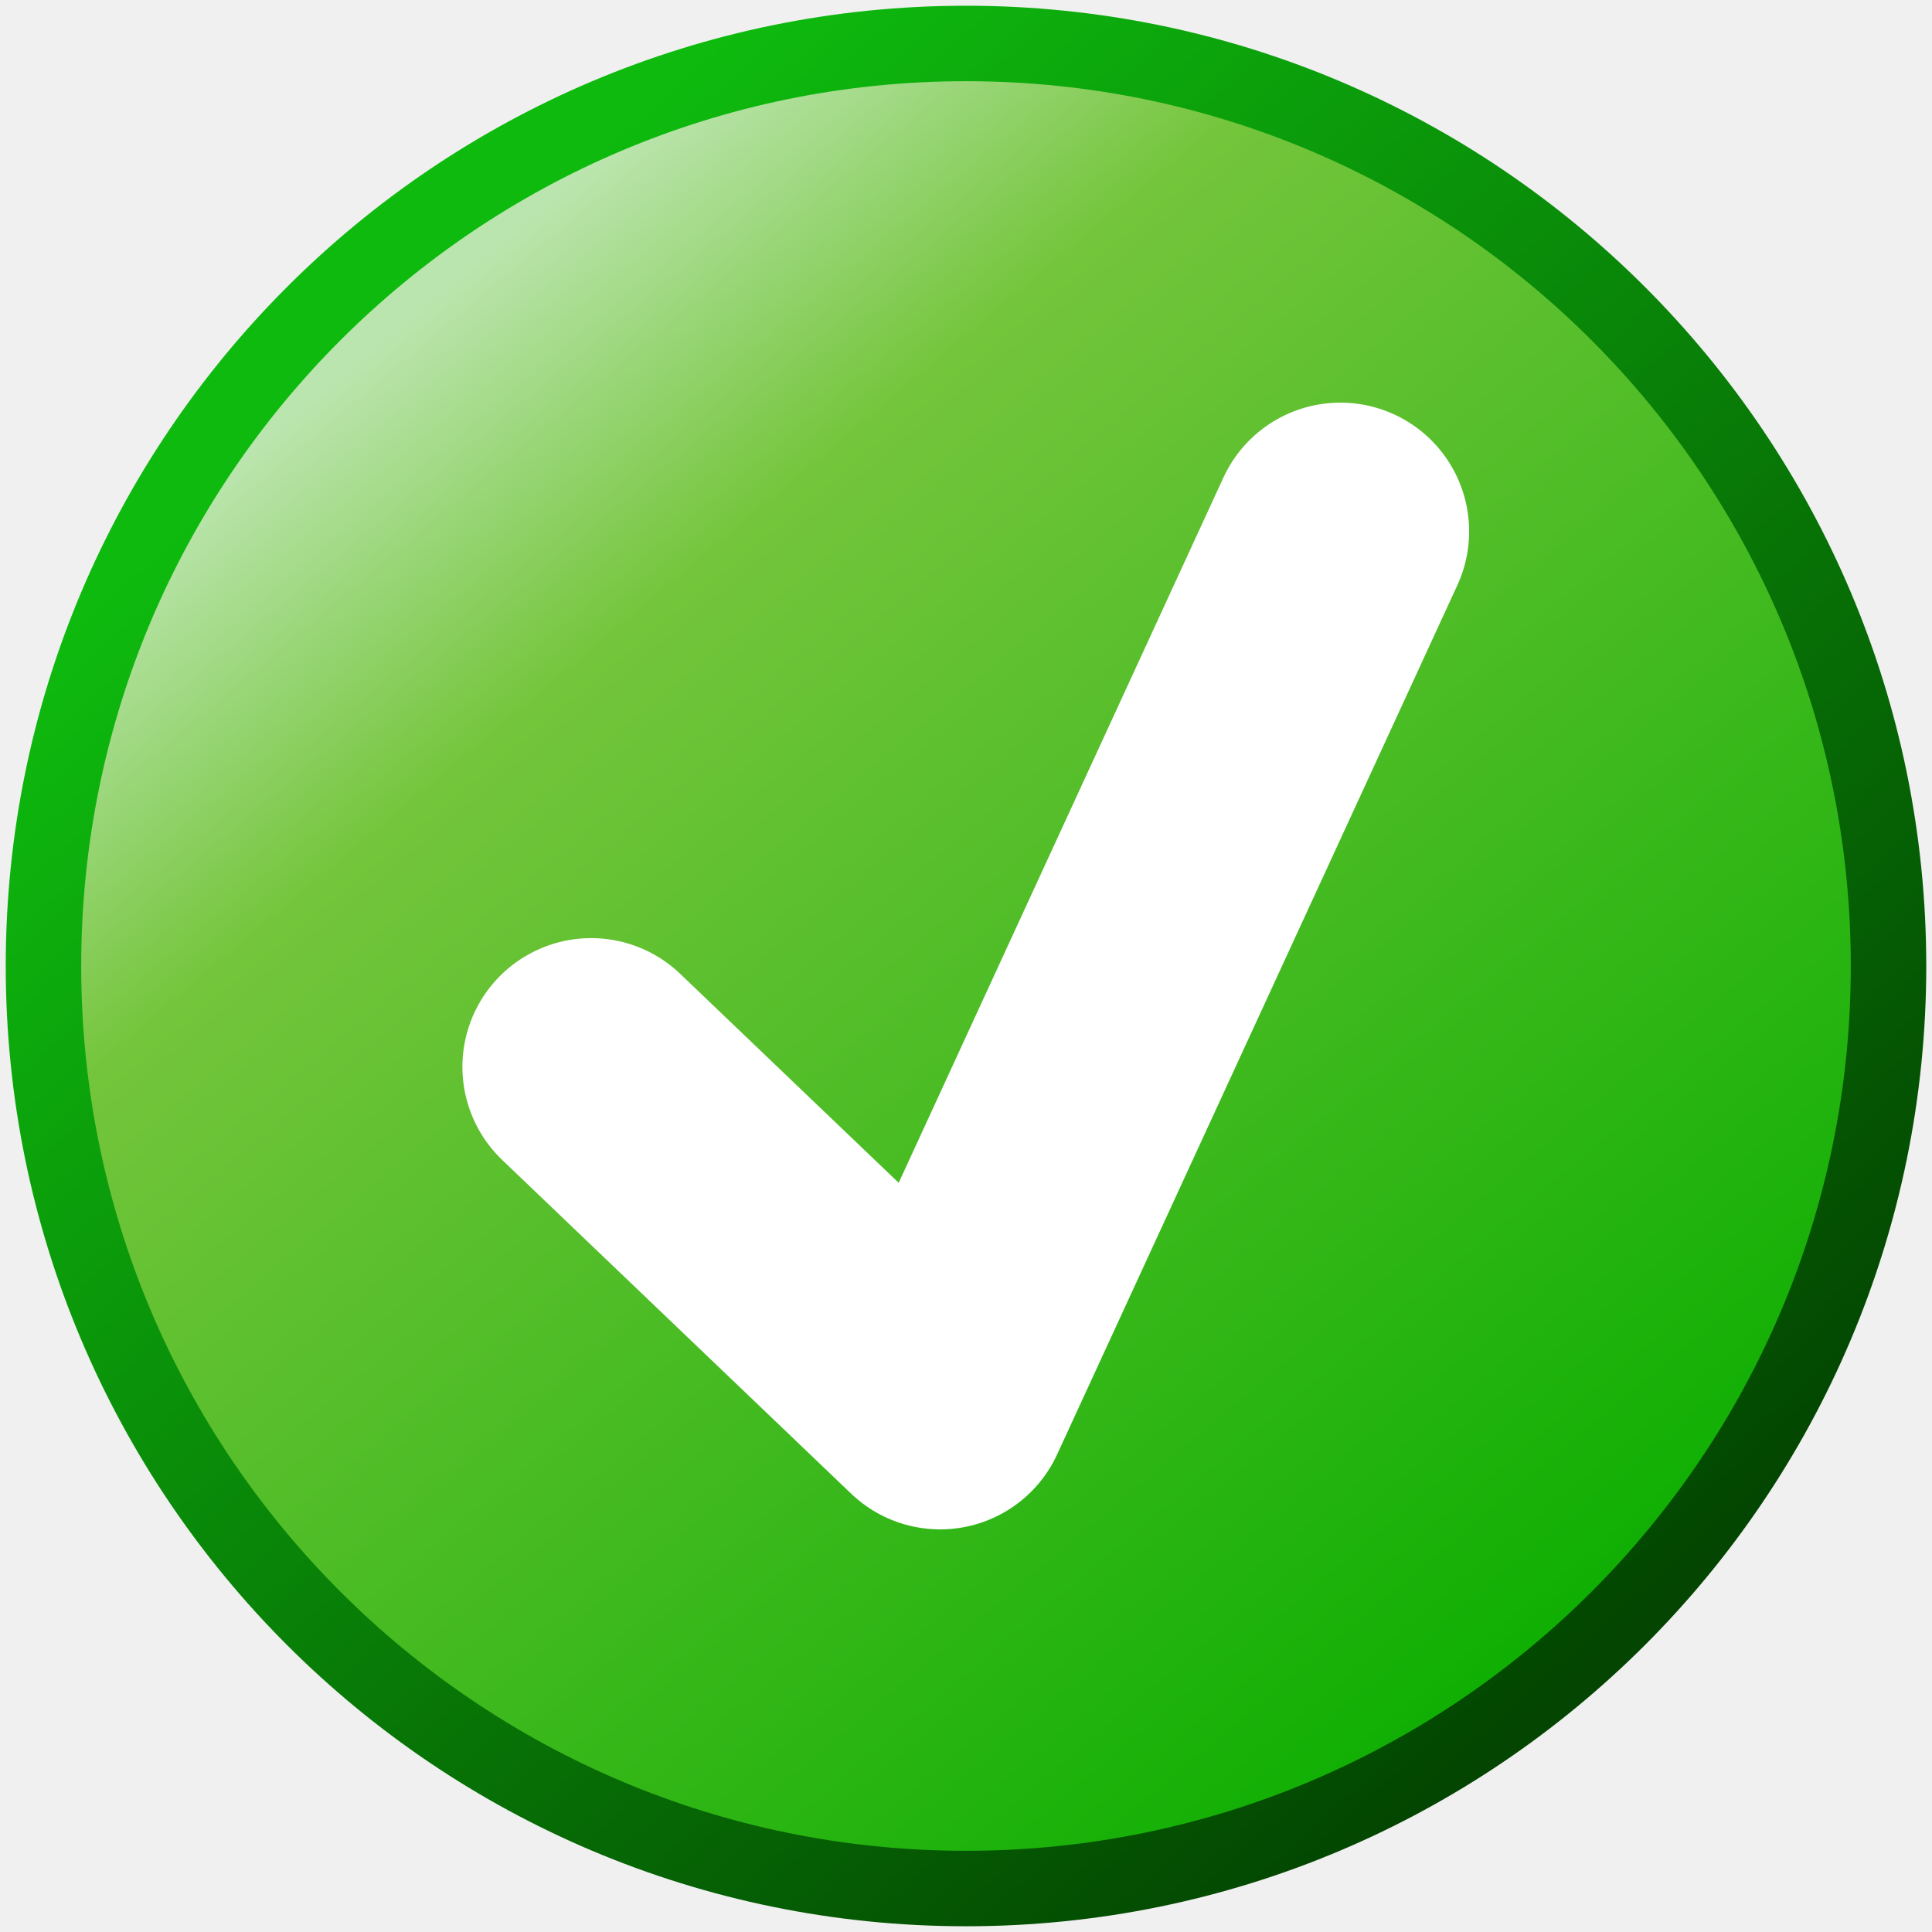
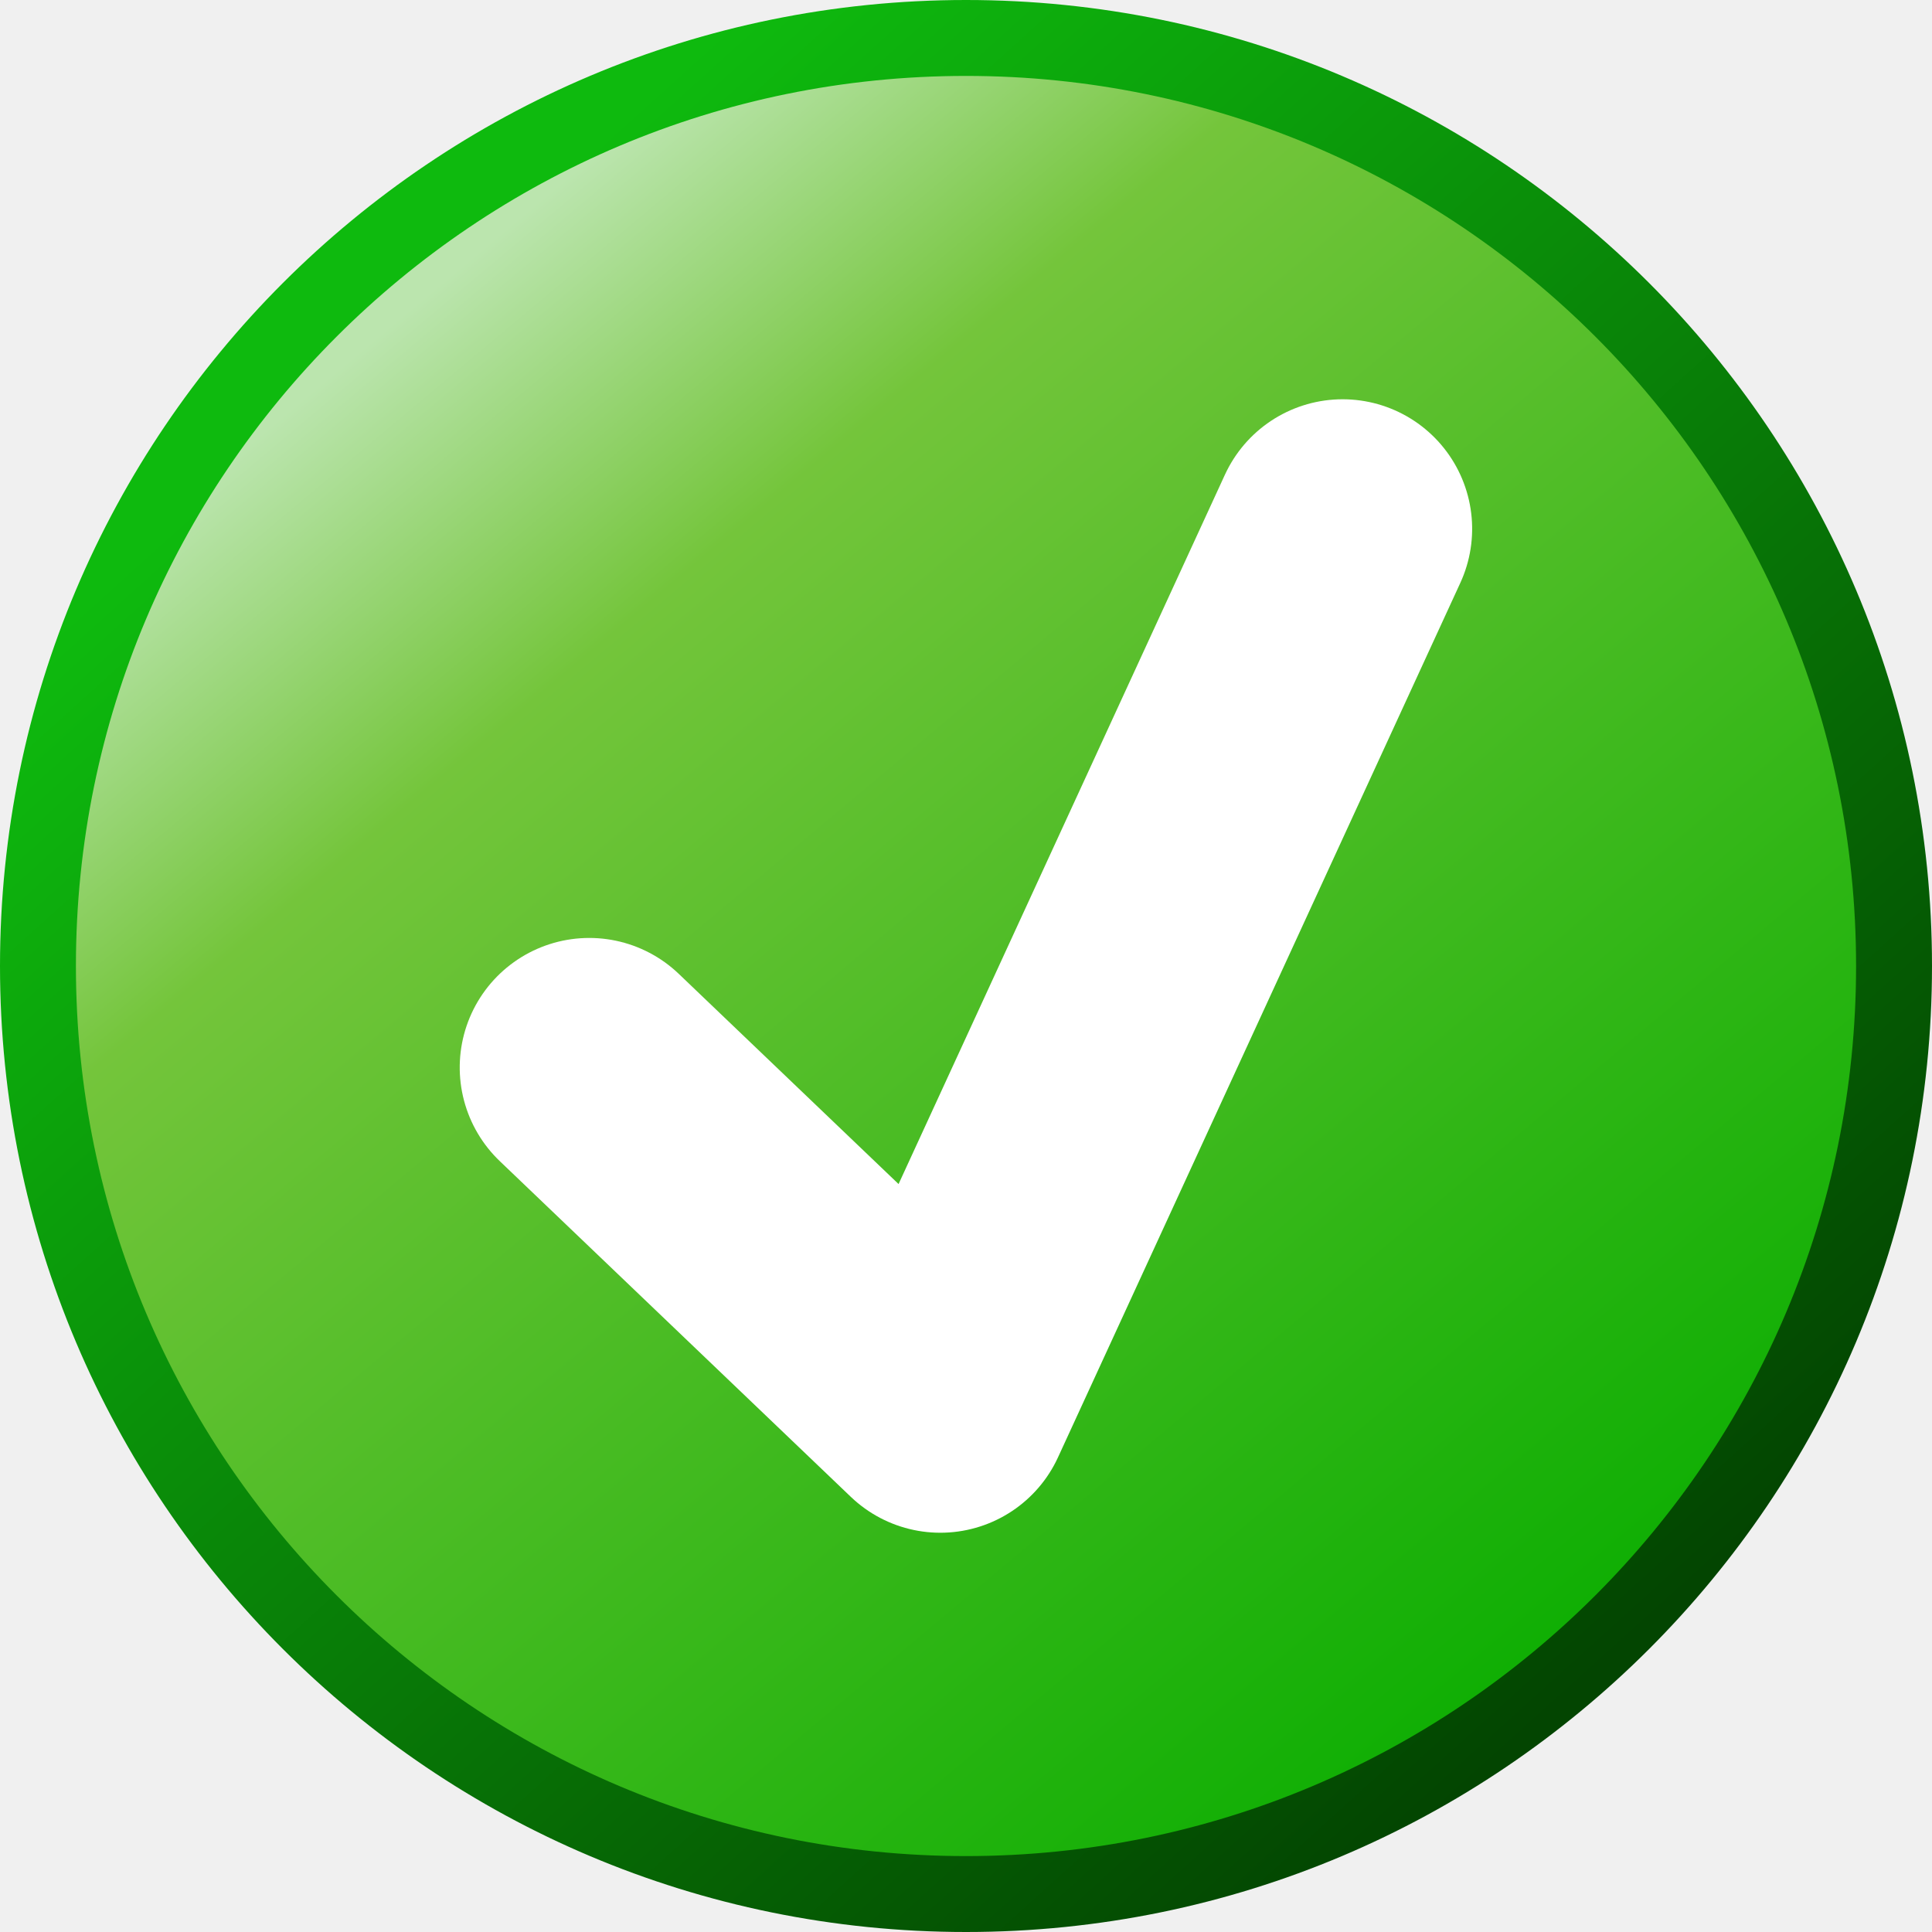
- <svg xmlns="http://www.w3.org/2000/svg" version="1.1" viewBox="0 0 256 256">
-   <defs>
-     <linearGradient id="linearGradient1492" x1="-.794" x2="-4.233" y1="7.938" y2="3.837" gradientTransform="matrix(42.976 0 0 42.976 238.86 -125)" gradientUnits="userSpaceOnUse">
-       <stop stop-color="#10af04" offset="0" />
-       <stop stop-color="#74c53b" offset=".783" />
-       <stop stop-color="#bbe5ae" offset="1" />
+ <svg xmlns="http://www.w3.org/2000/svg" version="1.1" viewBox="0 0 16 16" id="svg24" width="16" height="16">
+   <defs id="defs14">
+     <linearGradient id="linearGradient1492" x1="-0.794" x2="-4.233" y1="7.938" y2="3.836" gradientTransform="matrix(42.976,0,0,42.976,238.86,-125)" gradientUnits="userSpaceOnUse">
+       <stop stop-color="#10af04" offset="0" id="stop2" />
+       <stop stop-color="#74c53b" offset=".783" id="stop4" />
+       <stop stop-color="#bbe5ae" offset="1" id="stop6" />
    </linearGradient>
-     <linearGradient id="linearGradient1494" x1="-.529" x2="-4.233" y1="7.938" y2="3.837" gradientTransform="matrix(42.976 0 0 42.976 238.86 -125)" gradientUnits="userSpaceOnUse">
-       <stop stop-color="#034501" offset="0" />
-       <stop stop-color="#0eba0e" offset="1" />
+     <linearGradient id="linearGradient1494" x1="-0.529" x2="-4.233" y1="7.938" y2="3.836" gradientTransform="matrix(42.976,0,0,42.976,238.86,-125)" gradientUnits="userSpaceOnUse">
+       <stop stop-color="#034501" offset="0" id="stop9" />
+       <stop stop-color="#0eba0e" offset="1" id="stop11" />
    </linearGradient>
  </defs>
-   <g stroke-linecap="round">
-     <circle cx="128" cy="128" r="122.24" fill="url(#linearGradient1492)" stroke="url(#linearGradient1494)" stroke-linejoin="round" stroke-width="10" />
-     <g transform="matrix(0 -42.976 -42.976 0 378.52 358.61)" fill="none" stroke="#fff" stroke-width=".794">
-       <path d="m6.706 4.675-2.68 1.234 1.029 1.076" stroke-linecap="round" stroke-linejoin="round" stroke-width=".794" />
+   <g stroke-linecap="round" id="g22" transform="matrix(0.06287331,0,0,0.06287331,-0.04778385,-0.04778385)">
+     <circle cx="128" cy="128" r="122.24" fill="url(#linearGradient1492)" stroke="url(#linearGradient1494)" stroke-linejoin="round" stroke-width="10" id="circle16" style="fill:url(#linearGradient1492);stroke:url(#linearGradient1494)" />
+     <g transform="matrix(0,-42.976,-42.976,0,378.52,358.61)" fill="none" stroke="#ffffff" stroke-width="0.794" id="g20">
+       <path d="M 6.706,4.675 4.026,5.908 5.055,6.984" stroke-linecap="round" stroke-linejoin="round" stroke-width="0.794" id="path18" />
    </g>
  </g>
</svg>
